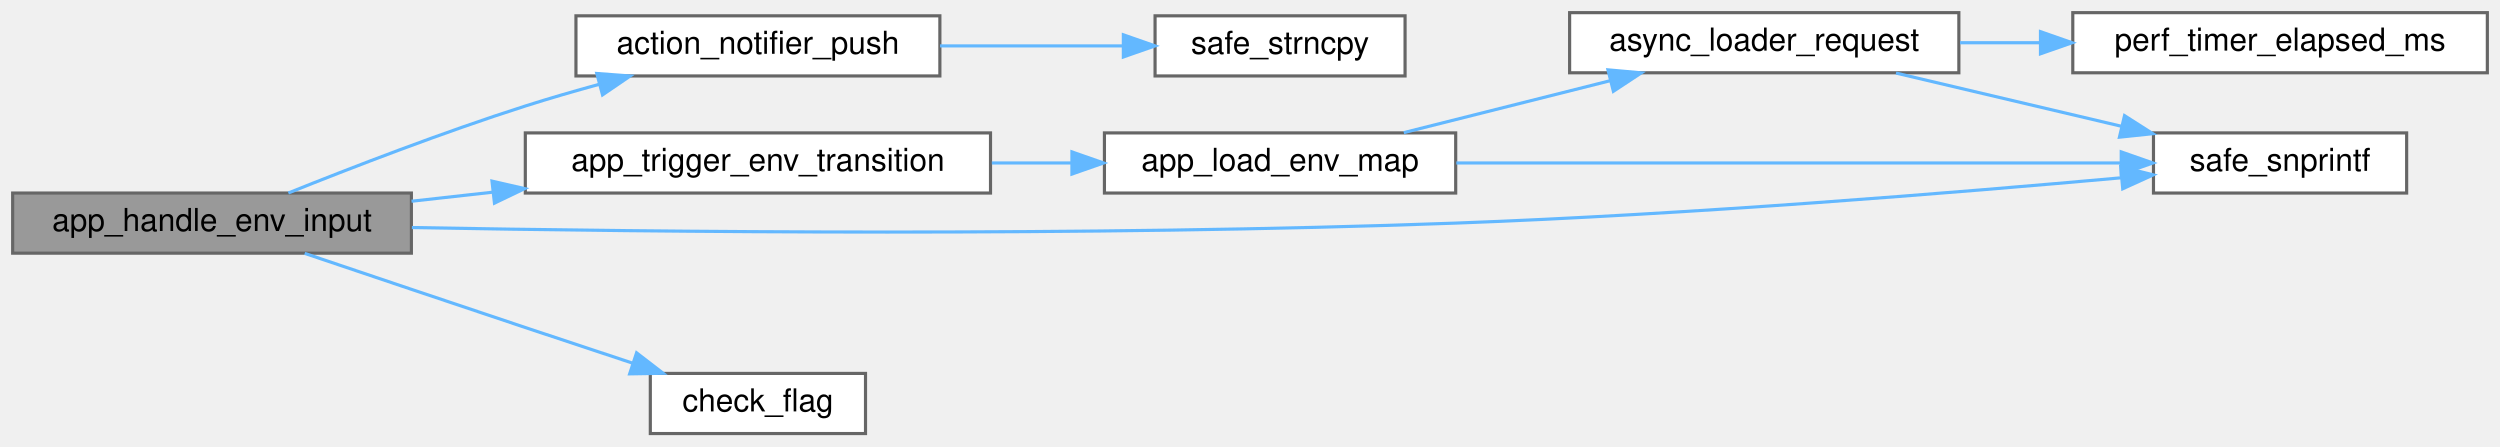
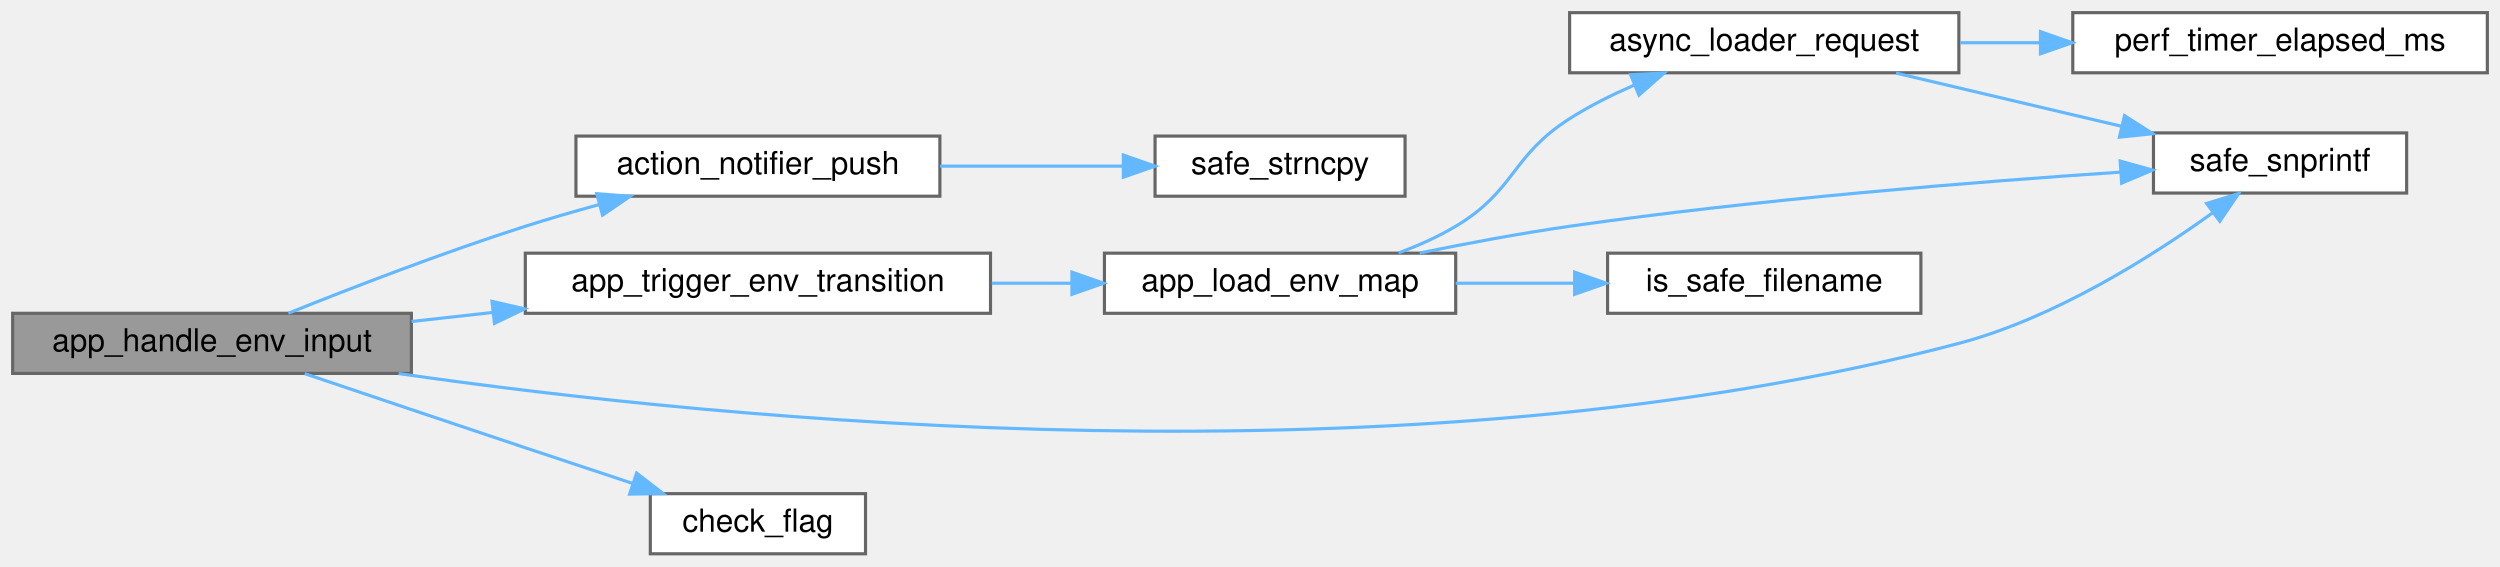
- <svg xmlns="http://www.w3.org/2000/svg" xmlns:xlink="http://www.w3.org/1999/xlink" width="790pt" height="141pt" viewBox="0.00 0.00 790.00 141.00">
-   <g id="graph0" class="graph" transform="scale(1 1) rotate(0) translate(4 137)">
+ <svg xmlns="http://www.w3.org/2000/svg" xmlns:xlink="http://www.w3.org/1999/xlink" width="790pt" height="179pt" viewBox="0.00 0.00 790.00 179.00">
+   <g id="graph0" class="graph" transform="scale(1 1) rotate(0) translate(4 175)">
    <g id="Node000001" class="node">
      <g id="a_Node000001">
        <a xlink:title="Handles input for cycling environment maps.">
          <polygon fill="#999999" stroke="#666666" points="126,-76 0,-76 0,-57 126,-57 126,-76" />
          <text text-anchor="middle" x="63" y="-64" font-family="Helvetica,sans-Serif" font-size="10.00">app_handle_env_input</text>
        </a>
      </g>
    </g>
    <g id="Node000002" class="node">
      <g id="a_Node000002">
        <a xlink:href="action__notifier_8c.html#a8facec5ee2a33b00e3a12b03fb75c378" target="_top" xlink:title="Adds a new notification message.">
          <polygon fill="white" stroke="#666666" points="293,-132 178,-132 178,-113 293,-113 293,-132" />
          <text text-anchor="middle" x="235.5" y="-120" font-family="Helvetica,sans-Serif" font-size="10.00">action_notifier_push</text>
        </a>
      </g>
    </g>
    <g id="edge1_Node000001_Node000002" class="edge">
      <g id="a_edge1_Node000001_Node000002">
        <a xlink:title=" ">
          <path fill="none" stroke="#63b8ff" d="M87.12,-76.02C106.83,-83.93 136.01,-95.21 162,-103.5 169.5,-105.89 177.5,-108.21 185.34,-110.36" />
          <polygon fill="#63b8ff" stroke="#63b8ff" points="184.59,-113.78 195.15,-112.99 186.4,-107.02 184.59,-113.78" />
        </a>
      </g>
    </g>
    <g id="Node000004" class="node">
      <g id="a_Node000004">
        <a xlink:href="app__env_8c.html#a3f8407133e946387ed973afb98955c5c" target="_top" xlink:title="Triggers a new environment transition.">
          <polygon fill="white" stroke="#666666" points="309,-95 162,-95 162,-76 309,-76 309,-95" />
          <text text-anchor="middle" x="235.5" y="-83" font-family="Helvetica,sans-Serif" font-size="10.00">app_trigger_env_transition</text>
        </a>
      </g>
    </g>
    <g id="edge3_Node000001_Node000004" class="edge">
      <g id="a_edge3_Node000001_Node000004">
        <a xlink:title=" ">
          <path fill="none" stroke="#63b8ff" d="M126.04,-73.41C134.39,-74.34 143.06,-75.31 151.69,-76.27" />
          <polygon fill="#63b8ff" stroke="#63b8ff" points="151.47,-79.77 161.8,-77.4 152.25,-72.81 151.47,-79.77" />
        </a>
      </g>
    </g>
    <g id="Node000008" class="node">
      <g id="a_Node000008">
        <a xlink:href="utils_8h.html#ab1d13540441b5a2f988e0cd57754e625" target="_top" xlink:title="Safe wrapper around vsnprintf to format strings with bounds checking.">
-           <polygon fill="white" stroke="#666666" points="756.5,-95 676.5,-95 676.5,-76 756.5,-76 756.5,-95" />
-           <text text-anchor="middle" x="716.5" y="-83" font-family="Helvetica,sans-Serif" font-size="10.00">safe_snprintf</text>
+           <polygon fill="white" stroke="#666666" points="756.5,-133 676.5,-133 676.5,-114 756.5,-114 756.5,-133" />
+           <text text-anchor="middle" x="716.5" y="-121" font-family="Helvetica,sans-Serif" font-size="10.00">safe_snprintf</text>
        </a>
      </g>
    </g>
-     <g id="edge10_Node000001_Node000008" class="edge">
-       <g id="a_edge10_Node000001_Node000008">
+     <g id="edge11_Node000001_Node000008" class="edge">
+       <g id="a_edge11_Node000001_Node000008">
        <a xlink:title=" ">
-           <path fill="none" stroke="#63b8ff" d="M126.15,-65.1C203.47,-63.68 339.53,-62.24 456,-66.5 529.43,-69.18 614.31,-76.13 666.44,-80.83" />
-           <polygon fill="#63b8ff" stroke="#63b8ff" points="666.15,-84.32 676.42,-81.74 666.78,-77.35 666.15,-84.32" />
+           <path fill="none" stroke="#63b8ff" d="M121.95,-56.96C223.74,-42.3 440.42,-20.44 615,-66.5 645.27,-74.49 675.99,-93.93 695.36,-107.88" />
+           <polygon fill="#63b8ff" stroke="#63b8ff" points="693.3,-110.71 703.42,-113.85 697.46,-105.08 693.3,-110.71" />
        </a>
      </g>
    </g>
-     <g id="Node000009" class="node">
-       <g id="a_Node000009">
+     <g id="Node000010" class="node">
+       <g id="a_Node000010">
        <a xlink:href="utils_8h.html#abe907a059a85eecc3b288d41b903d5e7" target="_top" xlink:title="Bitwise flag check helper.">
          <polygon fill="white" stroke="#666666" points="269.5,-19 201.5,-19 201.5,0 269.5,0 269.5,-19" />
          <text text-anchor="middle" x="235.5" y="-7" font-family="Helvetica,sans-Serif" font-size="10.00">check_flag</text>
        </a>
      </g>
    </g>
-     <g id="edge9_Node000001_Node000009" class="edge">
-       <g id="a_edge9_Node000001_Node000009">
+     <g id="edge10_Node000001_Node000010" class="edge">
+       <g id="a_edge10_Node000001_Node000010">
        <a xlink:title=" ">
          <path fill="none" stroke="#63b8ff" d="M92.29,-56.93C111.86,-50.32 138.5,-41.35 162,-33.5 172.98,-29.84 184.9,-25.88 195.84,-22.26" />
          <polygon fill="#63b8ff" stroke="#63b8ff" points="197.16,-25.51 205.56,-19.04 194.97,-18.86 197.16,-25.51" />
        </a>
      </g>
    </g>
    <g id="Node000003" class="node">
      <g id="a_Node000003">
        <a xlink:href="utils_8h.html#a823bc487fbd1a8980dc7a3e5e2277179" target="_top" xlink:title="Safe wrapper around strncpy to ensure null-termination.">
          <polygon fill="white" stroke="#666666" points="440,-132 361,-132 361,-113 440,-113 440,-132" />
          <text text-anchor="middle" x="400.5" y="-120" font-family="Helvetica,sans-Serif" font-size="10.00">safe_strncpy</text>
        </a>
      </g>
    </g>
    <g id="edge2_Node000002_Node000003" class="edge">
      <g id="a_edge2_Node000002_Node000003">
        <a xlink:title=" ">
          <path fill="none" stroke="#63b8ff" d="M293.05,-122.5C311.89,-122.5 332.71,-122.5 350.89,-122.5" />
          <polygon fill="#63b8ff" stroke="#63b8ff" points="350.98,-126 360.98,-122.5 350.98,-119 350.98,-126" />
        </a>
      </g>
    </g>
    <g id="Node000005" class="node">
      <g id="a_Node000005">
        <a xlink:href="app__env_8c.html#adb532f71626e9898396208f225c364e9" target="_top" xlink:title="Starts an asynchronous load of an environment map.">
          <polygon fill="white" stroke="#666666" points="456,-95 345,-95 345,-76 456,-76 456,-95" />
          <text text-anchor="middle" x="400.5" y="-83" font-family="Helvetica,sans-Serif" font-size="10.00">app_load_env_map</text>
        </a>
      </g>
    </g>
    <g id="edge4_Node000004_Node000005" class="edge">
      <g id="a_edge4_Node000004_Node000005">
        <a xlink:title=" ">
          <path fill="none" stroke="#63b8ff" d="M309.42,-85.5C317.86,-85.5 326.42,-85.5 334.73,-85.5" />
          <polygon fill="#63b8ff" stroke="#63b8ff" points="334.73,-89 344.73,-85.5 334.73,-82 334.73,-89" />
        </a>
      </g>
    </g>
    <g id="Node000006" class="node">
      <g id="a_Node000006">
        <a xlink:href="async__loader_8c.html#a728931915db1981745d8648f661e4bce" target="_top" xlink:title="Submits a new file path for background loading.">
-           <polygon fill="white" stroke="#666666" points="615,-133 492,-133 492,-114 615,-114 615,-133" />
-           <text text-anchor="middle" x="553.5" y="-121" font-family="Helvetica,sans-Serif" font-size="10.00">async_loader_request</text>
+           <polygon fill="white" stroke="#666666" points="615,-171 492,-171 492,-152 615,-152 615,-171" />
+           <text text-anchor="middle" x="553.5" y="-159" font-family="Helvetica,sans-Serif" font-size="10.00">async_loader_request</text>
        </a>
      </g>
    </g>
    <g id="edge5_Node000005_Node000006" class="edge">
      <g id="a_edge5_Node000005_Node000006">
        <a xlink:title=" ">
-           <path fill="none" stroke="#63b8ff" d="M439.6,-95.09C459.44,-100.08 483.88,-106.23 504.95,-111.53" />
-           <polygon fill="#63b8ff" stroke="#63b8ff" points="504.12,-114.93 514.67,-113.98 505.83,-108.15 504.12,-114.93" />
+           <path fill="none" stroke="#63b8ff" d="M437.95,-95.07C444.19,-97.39 450.44,-100.18 456,-103.5 474.9,-114.78 473.44,-125.67 492,-137.5 498.29,-141.51 505.36,-145.04 512.38,-148.09" />
+           <polygon fill="#63b8ff" stroke="#63b8ff" points="511.28,-151.41 521.86,-151.92 513.91,-144.93 511.28,-151.41" />
        </a>
      </g>
    </g>
-     <g id="edge8_Node000005_Node000008" class="edge">
-       <g id="a_edge8_Node000005_Node000008">
+     <g id="edge9_Node000005_Node000008" class="edge">
+       <g id="a_edge9_Node000005_Node000008">
        <a xlink:title=" ">
-           <path fill="none" stroke="#63b8ff" d="M456.19,-85.5C515.41,-85.5 609.03,-85.5 666.09,-85.5" />
-           <polygon fill="#63b8ff" stroke="#63b8ff" points="666.31,-89 676.31,-85.5 666.31,-82 666.31,-89" />
+           <path fill="none" stroke="#63b8ff" d="M444.61,-95.05C459.56,-98.1 476.46,-101.27 492,-103.5 551.56,-112.06 620.62,-117.57 666.03,-120.6" />
+           <polygon fill="#63b8ff" stroke="#63b8ff" points="665.98,-124.1 676.19,-121.26 666.44,-117.12 665.98,-124.1" />
+         </a>
+       </g>
+     </g>
+     <g id="Node000009" class="node">
+       <g id="a_Node000009">
+         <a xlink:href="utils_8h.html#aa3f28e50cc06585ceeeb962f997f598c" target="_top" xlink:title="Validates a filename to prevent path traversal and shell injection.">
+           <polygon fill="white" stroke="#666666" points="603,-95 504,-95 504,-76 603,-76 603,-95" />
+           <text text-anchor="middle" x="553.5" y="-83" font-family="Helvetica,sans-Serif" font-size="10.00">is_safe_filename</text>
+         </a>
+       </g>
+     </g>
+     <g id="edge8_Node000005_Node000009" class="edge">
+       <g id="a_edge8_Node000005_Node000009">
+         <a xlink:title=" ">
+           <path fill="none" stroke="#63b8ff" d="M456.01,-85.5C468.16,-85.5 481.09,-85.5 493.41,-85.5" />
+           <polygon fill="#63b8ff" stroke="#63b8ff" points="493.58,-89 503.58,-85.5 493.58,-82 493.58,-89" />
        </a>
      </g>
    </g>
    <g id="Node000007" class="node">
      <g id="a_Node000007">
        <a xlink:href="perf__timer_8c.html#a0d2ae17973105f843bf88f6f7be496bc" target="_top" xlink:title="Stops the timer and returns elapsed time in milliseconds.">
-           <polygon fill="white" stroke="#666666" points="782,-133 651,-133 651,-114 782,-114 782,-133" />
-           <text text-anchor="middle" x="716.5" y="-121" font-family="Helvetica,sans-Serif" font-size="10.00">perf_timer_elapsed_ms</text>
+           <polygon fill="white" stroke="#666666" points="782,-171 651,-171 651,-152 782,-152 782,-171" />
+           <text text-anchor="middle" x="716.5" y="-159" font-family="Helvetica,sans-Serif" font-size="10.00">perf_timer_elapsed_ms</text>
        </a>
      </g>
    </g>
    <g id="edge6_Node000006_Node000007" class="edge">
      <g id="a_edge6_Node000006_Node000007">
        <a xlink:title=" ">
-           <path fill="none" stroke="#63b8ff" d="M615.37,-123.5C623.6,-123.5 632.12,-123.5 640.56,-123.5" />
-           <polygon fill="#63b8ff" stroke="#63b8ff" points="640.79,-127 650.79,-123.5 640.79,-120 640.79,-127" />
+           <path fill="none" stroke="#63b8ff" d="M615.37,-161.5C623.6,-161.5 632.12,-161.5 640.56,-161.5" />
+           <polygon fill="#63b8ff" stroke="#63b8ff" points="640.79,-165 650.79,-161.5 640.79,-158 640.79,-165" />
        </a>
      </g>
    </g>
    <g id="edge7_Node000006_Node000008" class="edge">
      <g id="a_edge7_Node000006_Node000008">
        <a xlink:title=" ">
-           <path fill="none" stroke="#63b8ff" d="M595.13,-113.91C616.79,-108.8 643.61,-102.47 666.44,-97.08" />
-           <polygon fill="#63b8ff" stroke="#63b8ff" points="667.35,-100.46 676.28,-94.76 665.74,-93.65 667.35,-100.46" />
+           <path fill="none" stroke="#63b8ff" d="M595.13,-151.91C616.79,-146.8 643.61,-140.47 666.44,-135.08" />
+           <polygon fill="#63b8ff" stroke="#63b8ff" points="667.35,-138.46 676.28,-132.76 665.74,-131.65 667.35,-138.46" />
        </a>
      </g>
    </g>
  </g>
</svg>
